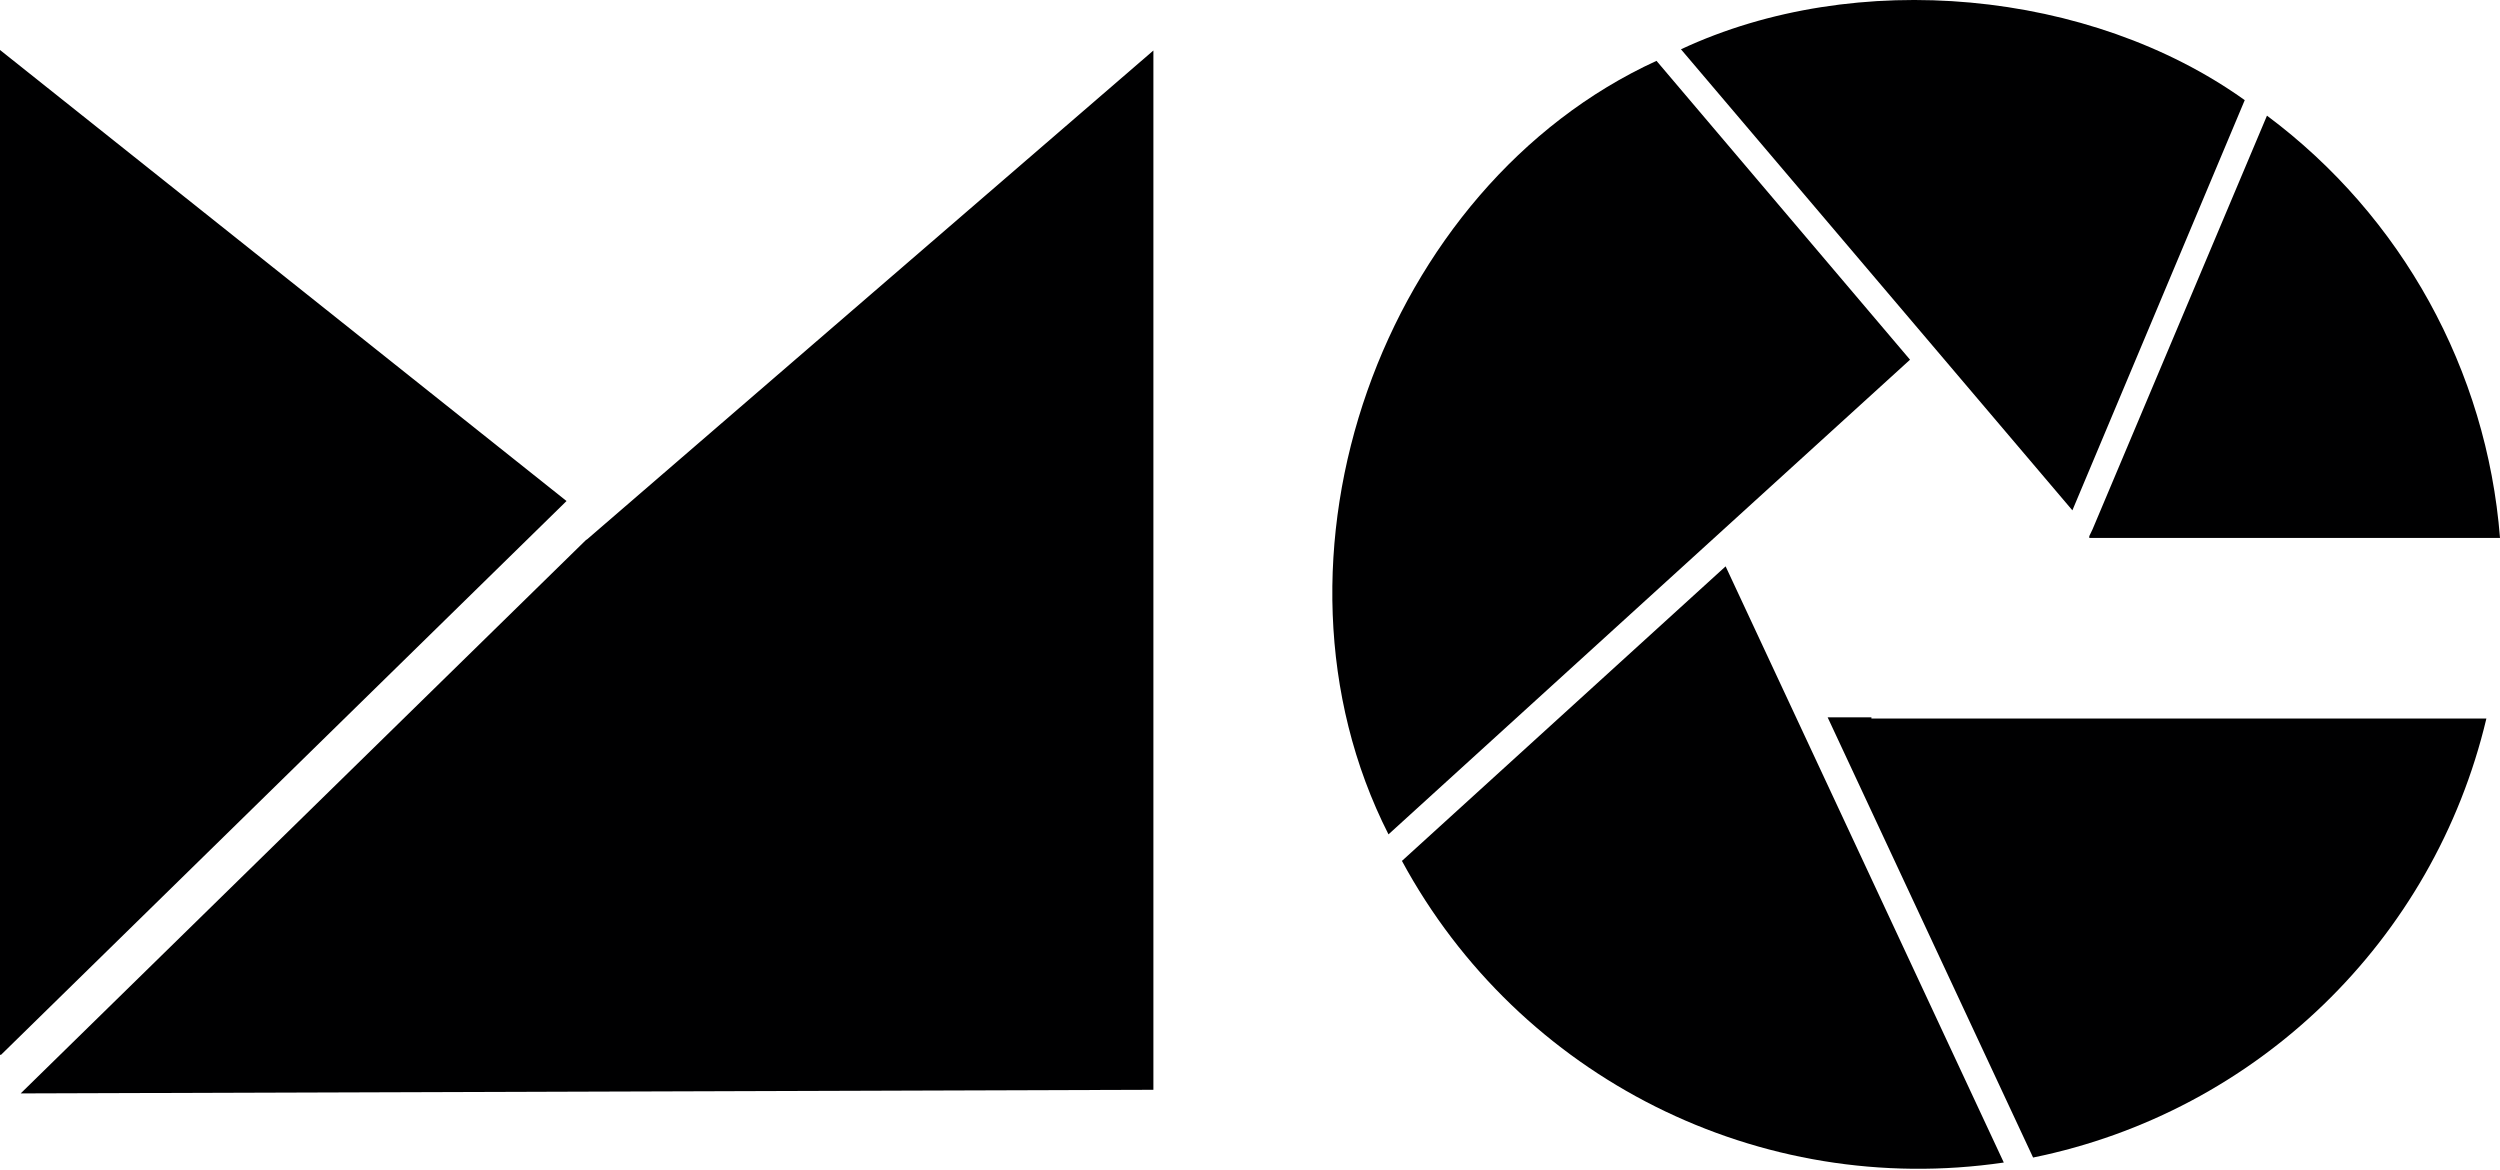
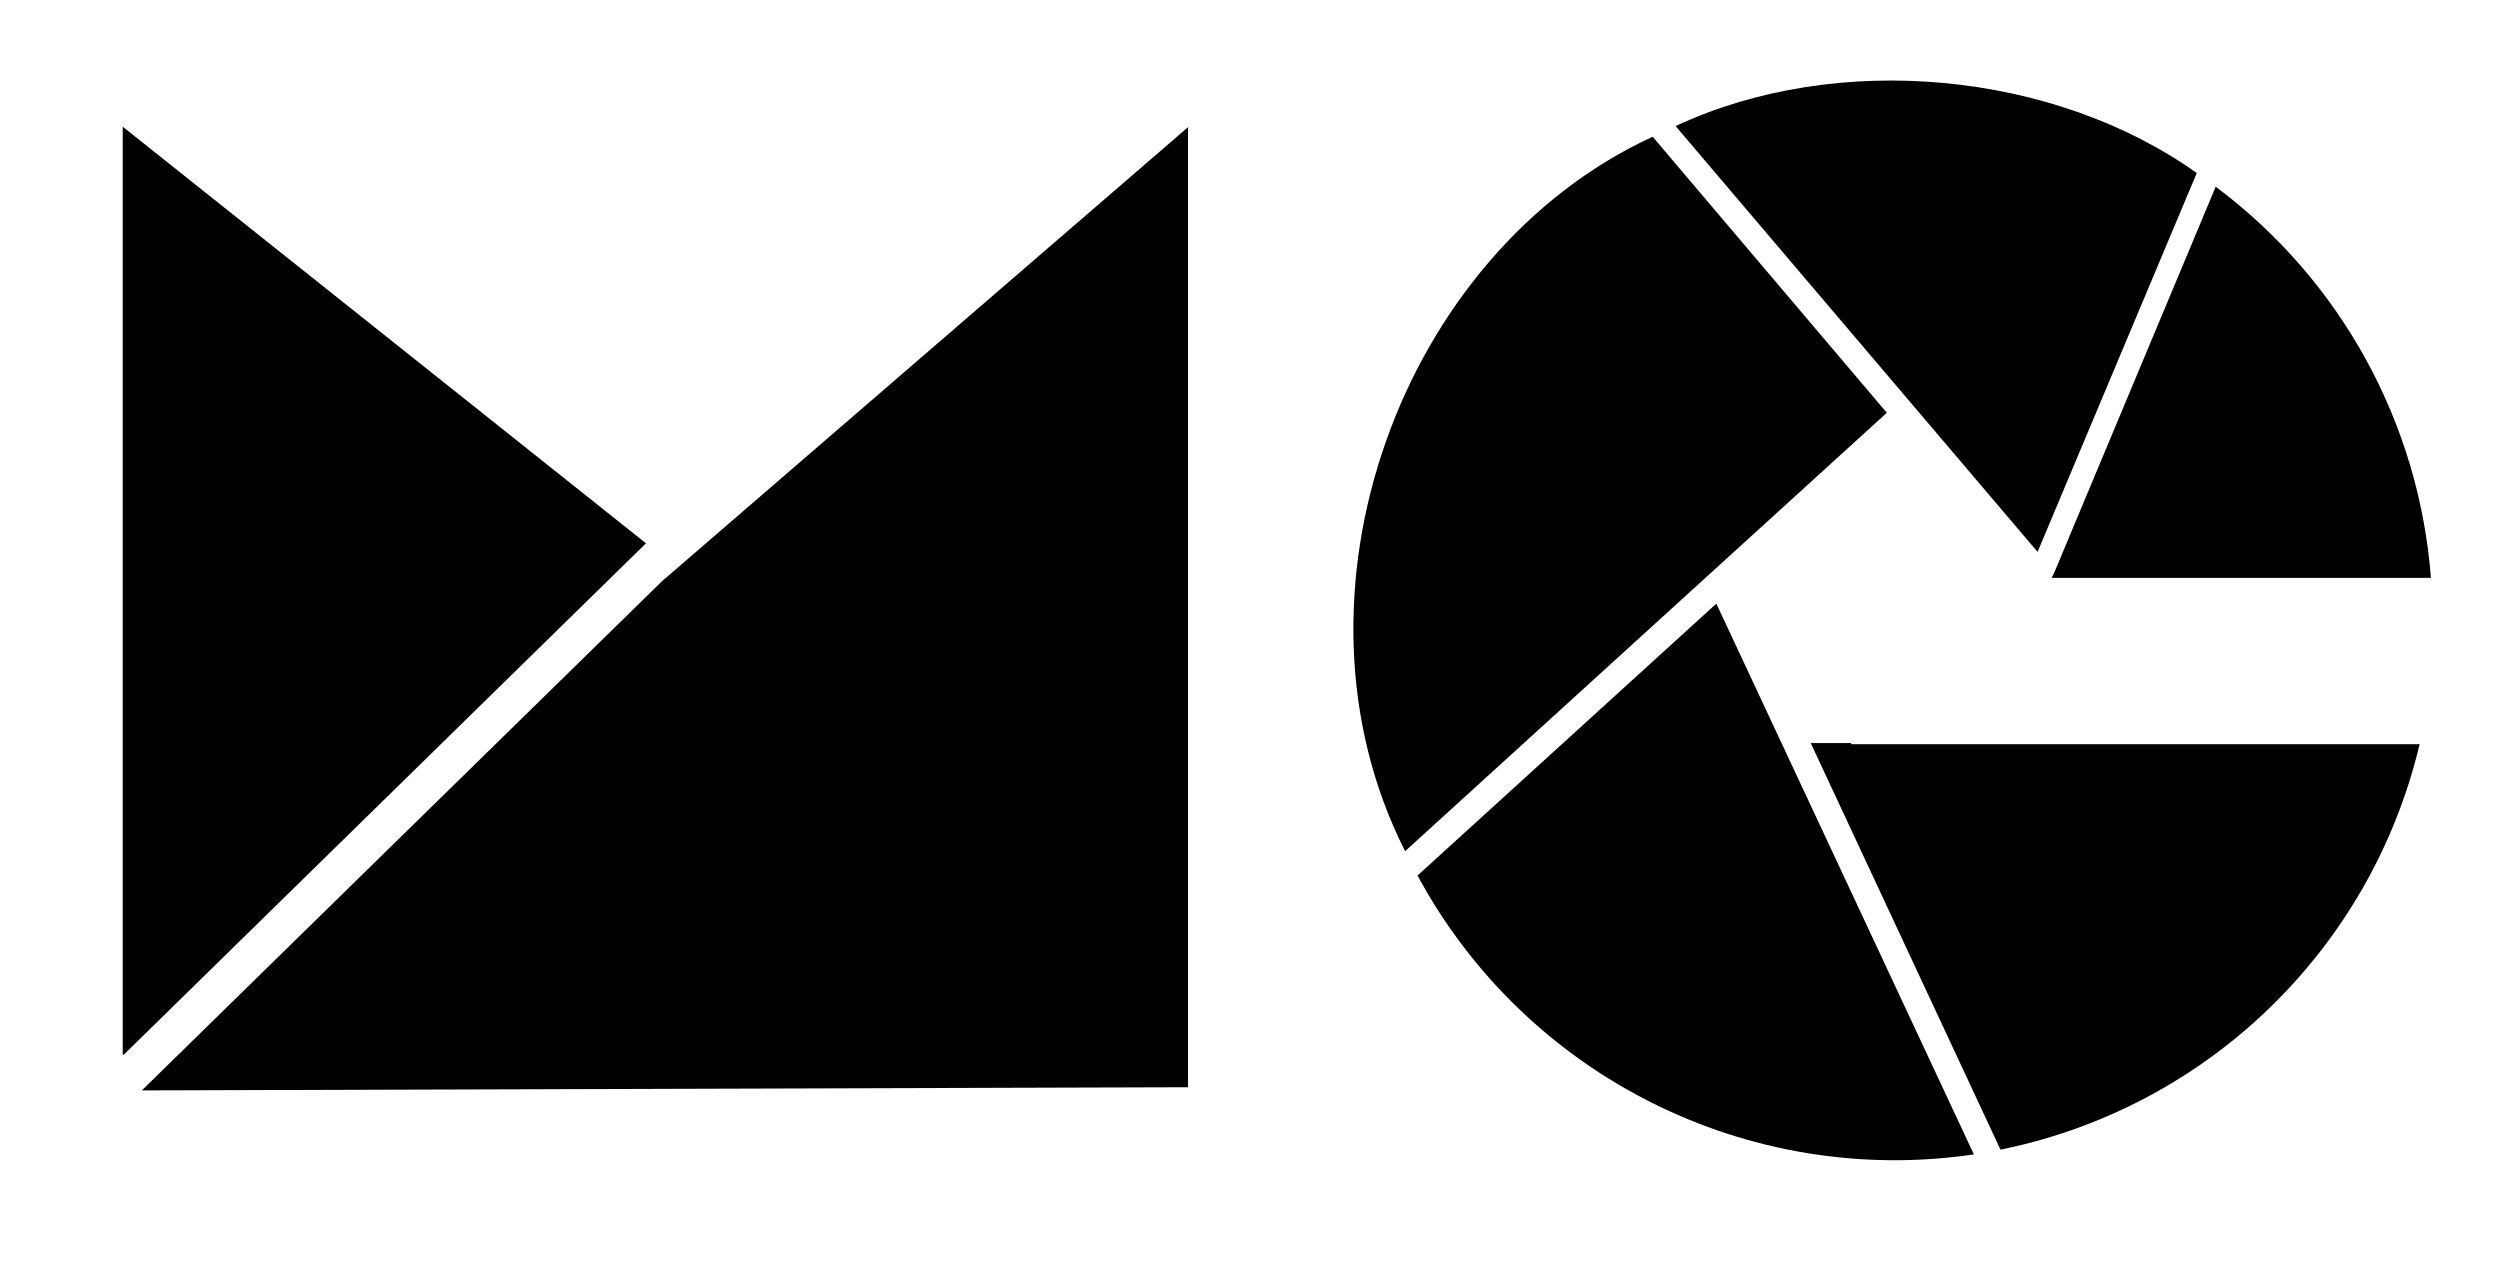
- <svg xmlns="http://www.w3.org/2000/svg" xmlns:xlink="http://www.w3.org/1999/xlink" id="Layer_1" data-name="Layer 1" viewBox="0 0 145.05 67.85">
+ <svg xmlns="http://www.w3.org/2000/svg" id="Layer_1" data-name="Layer 1" viewBox="0 0 157.05 79.41">
  <defs>
-     <style>.cls-1{fill:#000001;}</style>
-     <symbol id="c2" data-name="c2" viewBox="0 0 32.73 29.61">
-       <path class="cls-1" d="M22.71,29.61l10-23.8C23.74-.6,10.16-1.89,0,2.86Z" />
-     </symbol>
-     <symbol id="c1" data-name="c1" viewBox="0 0 23.83 24.57">
-       <path class="cls-1" d="M.19,24l0,0-.24.5H23.83A33.88,33.88,0,0,0,10.31,0Z" />
-     </symbol>
-     <symbol id="c3" data-name="c3" viewBox="0 0 33.52 44.88">
-       <path class="cls-1" d="M33.52,17.34,18.81,0C2.94,7.28-4.88,28.84,3.26,44.88Z" />
-     </symbol>
-     <symbol id="c4" data-name="c4" viewBox="0 0 34.92 34.99">
-       <path class="cls-1" d="M18.78,0,0,17.09a34.07,34.07,0,0,0,34.92,17.5Z" />
-     </symbol>
-     <symbol id="c5" data-name="c5" viewBox="0 0 38.22 25.54">
-       <path class="cls-1" d="M2.54.07V0H0L11.92,25.54A34,34,0,0,0,38.22.07Z" />
-     </symbol>
-     <symbol id="m1" data-name="m1" viewBox="0 0 32.87 58.3">
-       <polygon class="cls-1" points="0 0 0 58.3 0.06 58.3 32.87 26.17 0 0" />
-     </symbol>
-     <symbol id="m2" data-name="m2" viewBox="0 0 65.72 60.51">
-       <polygon class="cls-1" points="32.83 28.39 32.82 28.38 0 60.51 65.72 60.3 65.72 0 32.83 28.39" />
-     </symbol>
+     <style>.c2{fill:#000001;}</style>
  </defs>
-   <use width="32.73" height="29.61" transform="translate(97.53)" xlink:href="#c2" />
-   <use width="23.83" height="24.57" transform="translate(121.22 6.71)" xlink:href="#c1" />
-   <use width="33.52" height="44.88" transform="translate(77.3 3.53)" xlink:href="#c3" />
-   <use width="34.92" height="34.99" transform="translate(81.34 32.86)" xlink:href="#c4" />
-   <use width="38.22" height="25.54" transform="translate(106.04 41.62)" xlink:href="#c5" />
-   <use width="32.87" height="58.3" transform="translate(0 2.9)" xlink:href="#m1" />
-   <use width="65.72" height="60.51" transform="translate(1.2 2.93)" xlink:href="#m2" />
+   <path class="c2" d="M128,34.67l10-23.8c-9-6.41-22.58-7.7-32.74-2.95Z" />
+   <path class="c2" d="M129.12,35.8l0,0-.23.5h23.82a33.88,33.88,0,0,0-13.52-24.57Z" />
+   <path class="c2" d="M118.53,25.93,103.82,8.59C88,15.87,80.13,37.43,88.27,53.47Z" />
+   <path class="c2" d="M107.82,37.92,89.05,55A34.07,34.07,0,0,0,124,72.52Z" />
+   <path class="c2" d="M116.29,46.75v-.07h-2.54l11.92,25.54A34,34,0,0,0,152,46.75Z" />
+   <polygon class="c2" points="7.71 7.96 7.71 66.26 7.77 66.26 40.58 34.13 7.71 7.96" />
+   <polygon class="c2" points="41.74 36.38 41.73 36.37 8.91 68.5 74.63 68.3 74.63 7.99 41.74 36.38" />
</svg>
